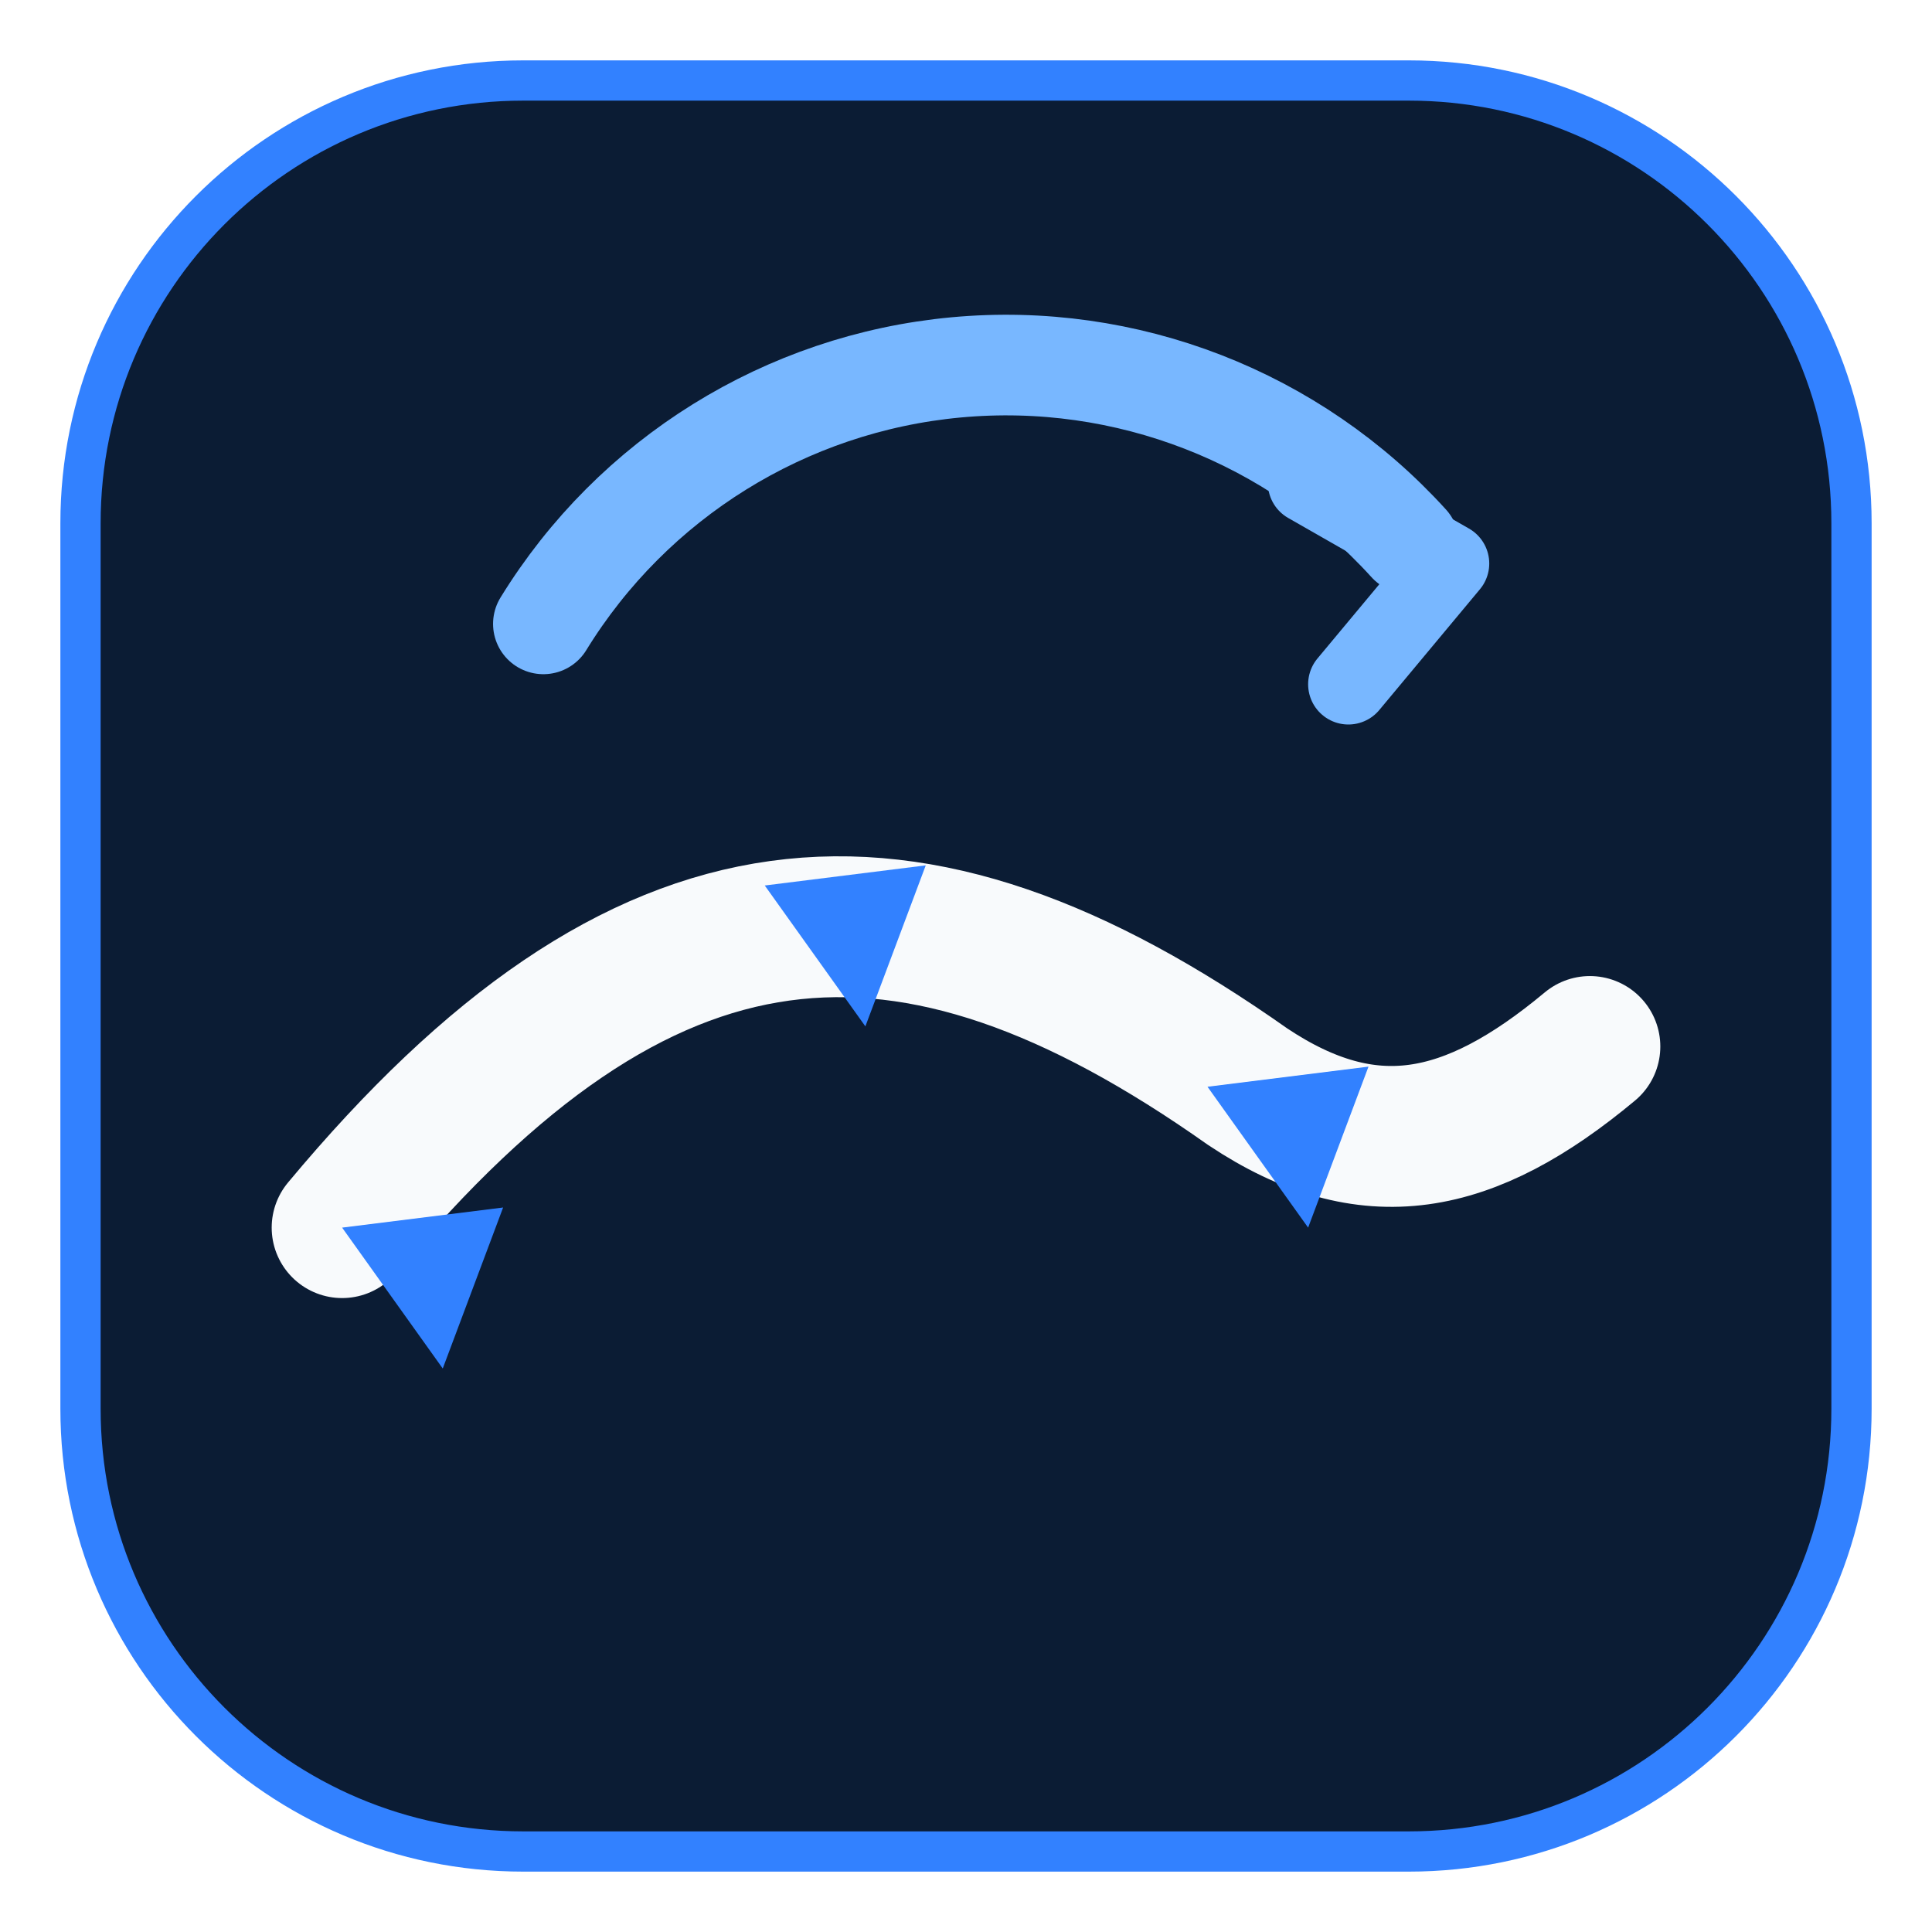
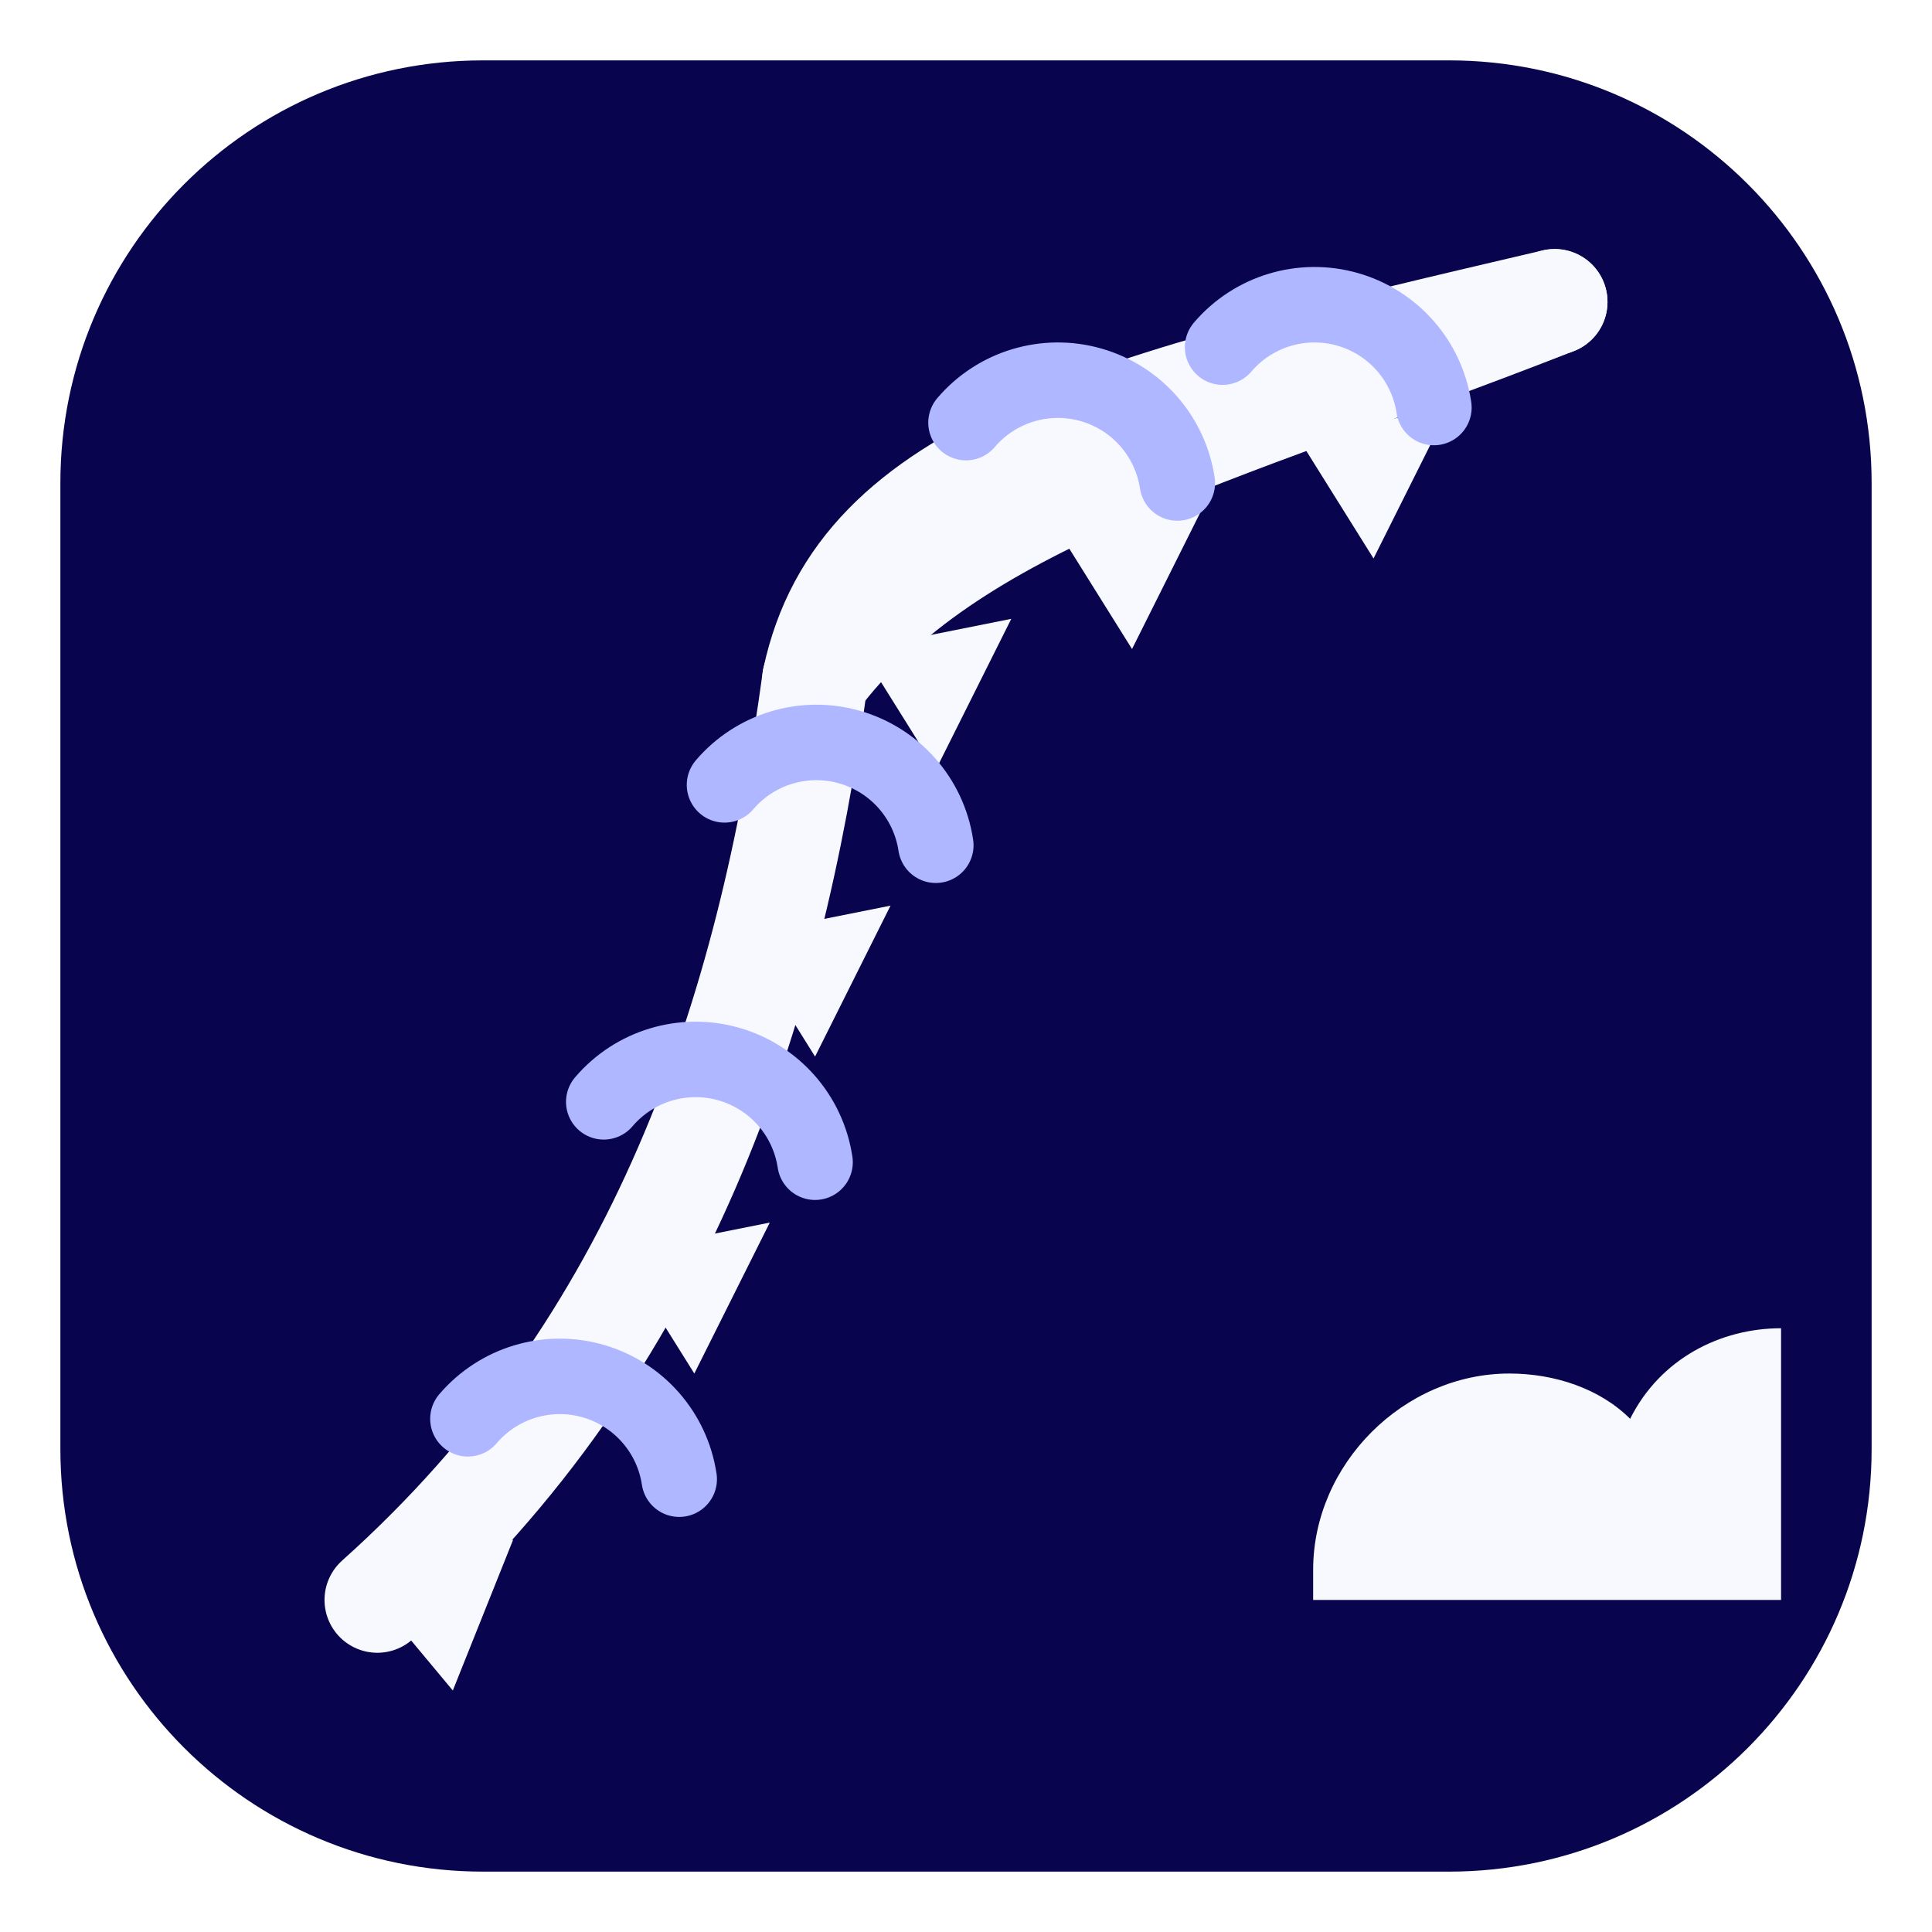
- <svg xmlns="http://www.w3.org/2000/svg" viewBox="0 0 96 96" role="img" aria-labelledby="title desc">
-   <rect x="4" y="4" width="88" height="88" rx="22" fill="#0b1c34" stroke="#3281ff" stroke-width="2" />
-   <path d="M17 61C32 43 45 42 62 54c6 4 11 3 17-2" fill="none" stroke="#f8fafc" stroke-linecap="round" stroke-width="7" />
-   <path d="M17 61l8-1-3 8zm21-17l8-1-3 8zm22 10l8-1-3 8z" fill="#3281ff" />
-   <path d="M27 31a27 27 0 0 1 43-4" fill="none" stroke="#78b7ff" stroke-linecap="round" stroke-width="5" />
-   <path d="M65 24l7 4-5 6" fill="none" stroke="#78b7ff" stroke-linecap="round" stroke-linejoin="round" stroke-width="4" />
+ <svg xmlns="http://www.w3.org/2000/svg" viewBox="0 0 128 128" role="img" aria-labelledby="title desc">
+   <rect x="4" y="4" width="120" height="120" rx="28" fill="#08054e" />
+   <path d="M25 106C44 89 51 67 54 45 57 31 73 27 103 20" fill="none" stroke="#f8f9ff" stroke-linecap="round" stroke-width="7" />
+   <path d="M54 45C63 33 80 29 103 20" fill="none" stroke="#f8f9ff" stroke-linecap="round" stroke-width="7" />
+   <path d="M25 106L34 102 30 112M41 83l10-2-5 10M49 62l10-2-5 10M57 43l10-2-5 10M70 35l10-2-5 10M86 29l10-2-5 10" fill="#f8f9ff" />
+   <path d="M31 94a8 8 0 0 1 14 4M40 73a8 8 0 0 1 14 4M48 52a8 8 0 0 1 14 4M64 28a8 8 0 0 1 14 4M81 23a8 8 0 0 1 14 4" fill="none" stroke="#aeb7ff" stroke-linecap="round" stroke-width="5" />
+   <path d="M87 104c0-7 6-13 13-13 3 0 6 1 8 3 2-4 6-6 10-6v18H87z" fill="#f8f9ff" />
</svg>
